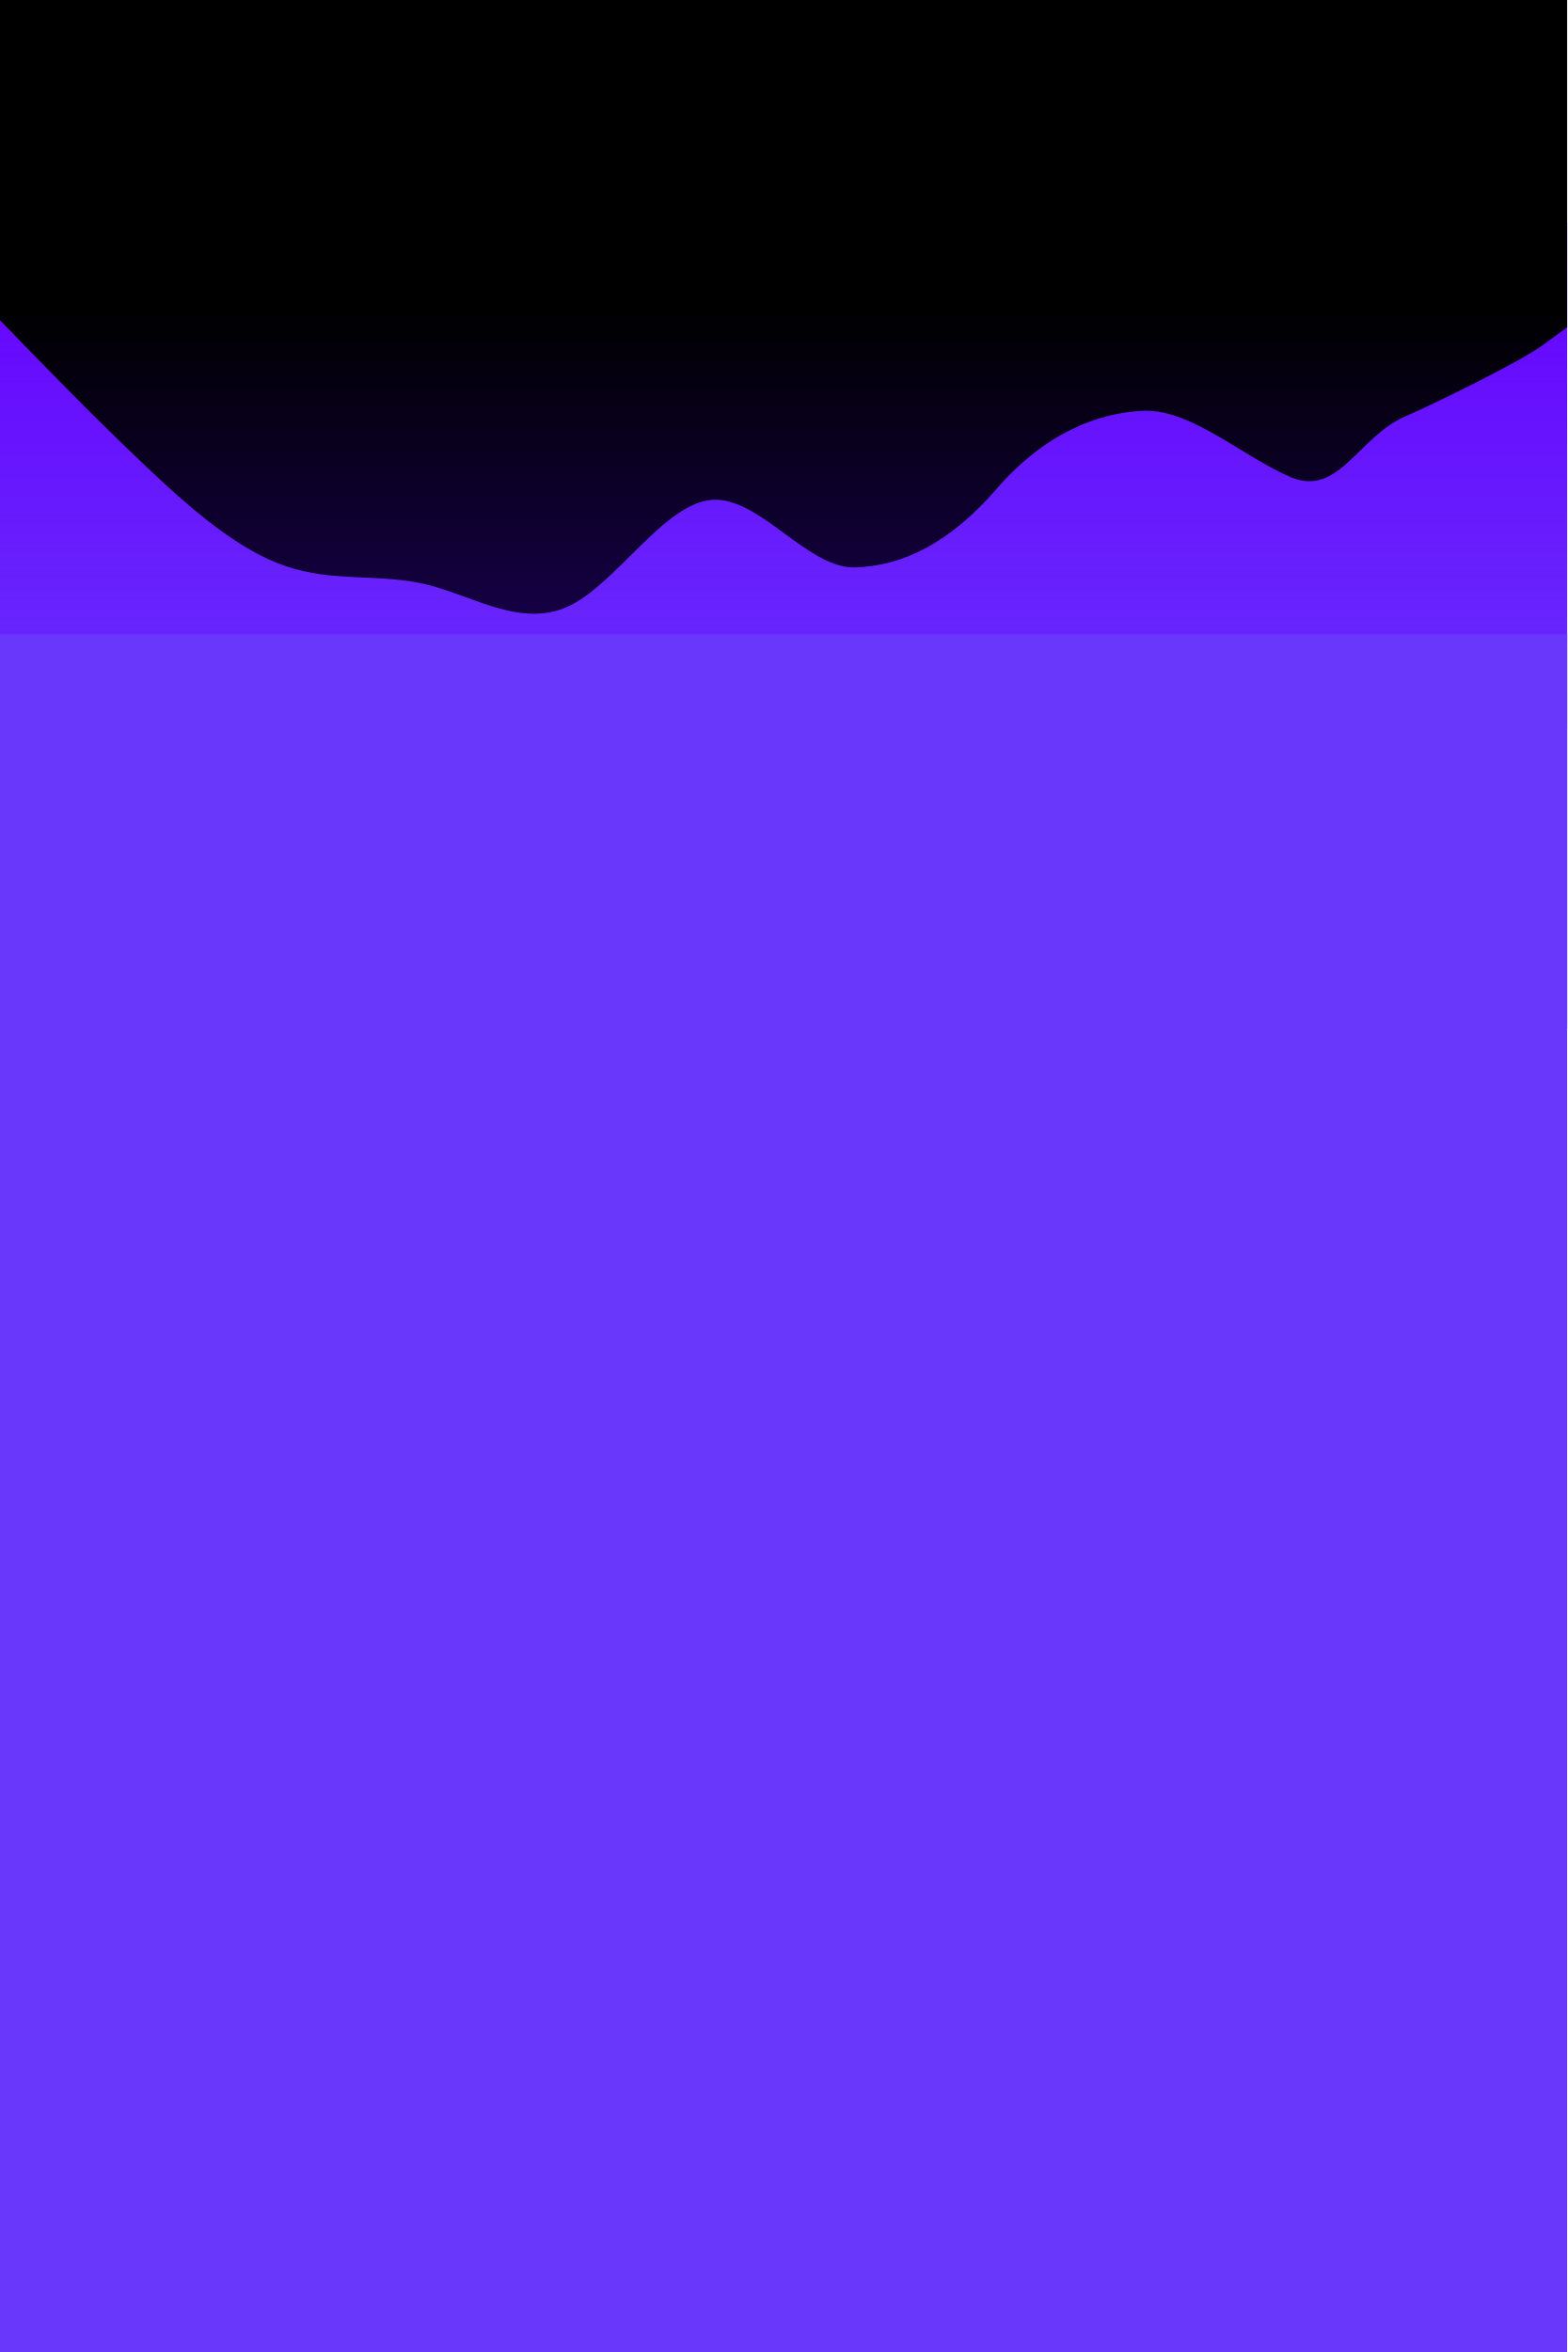
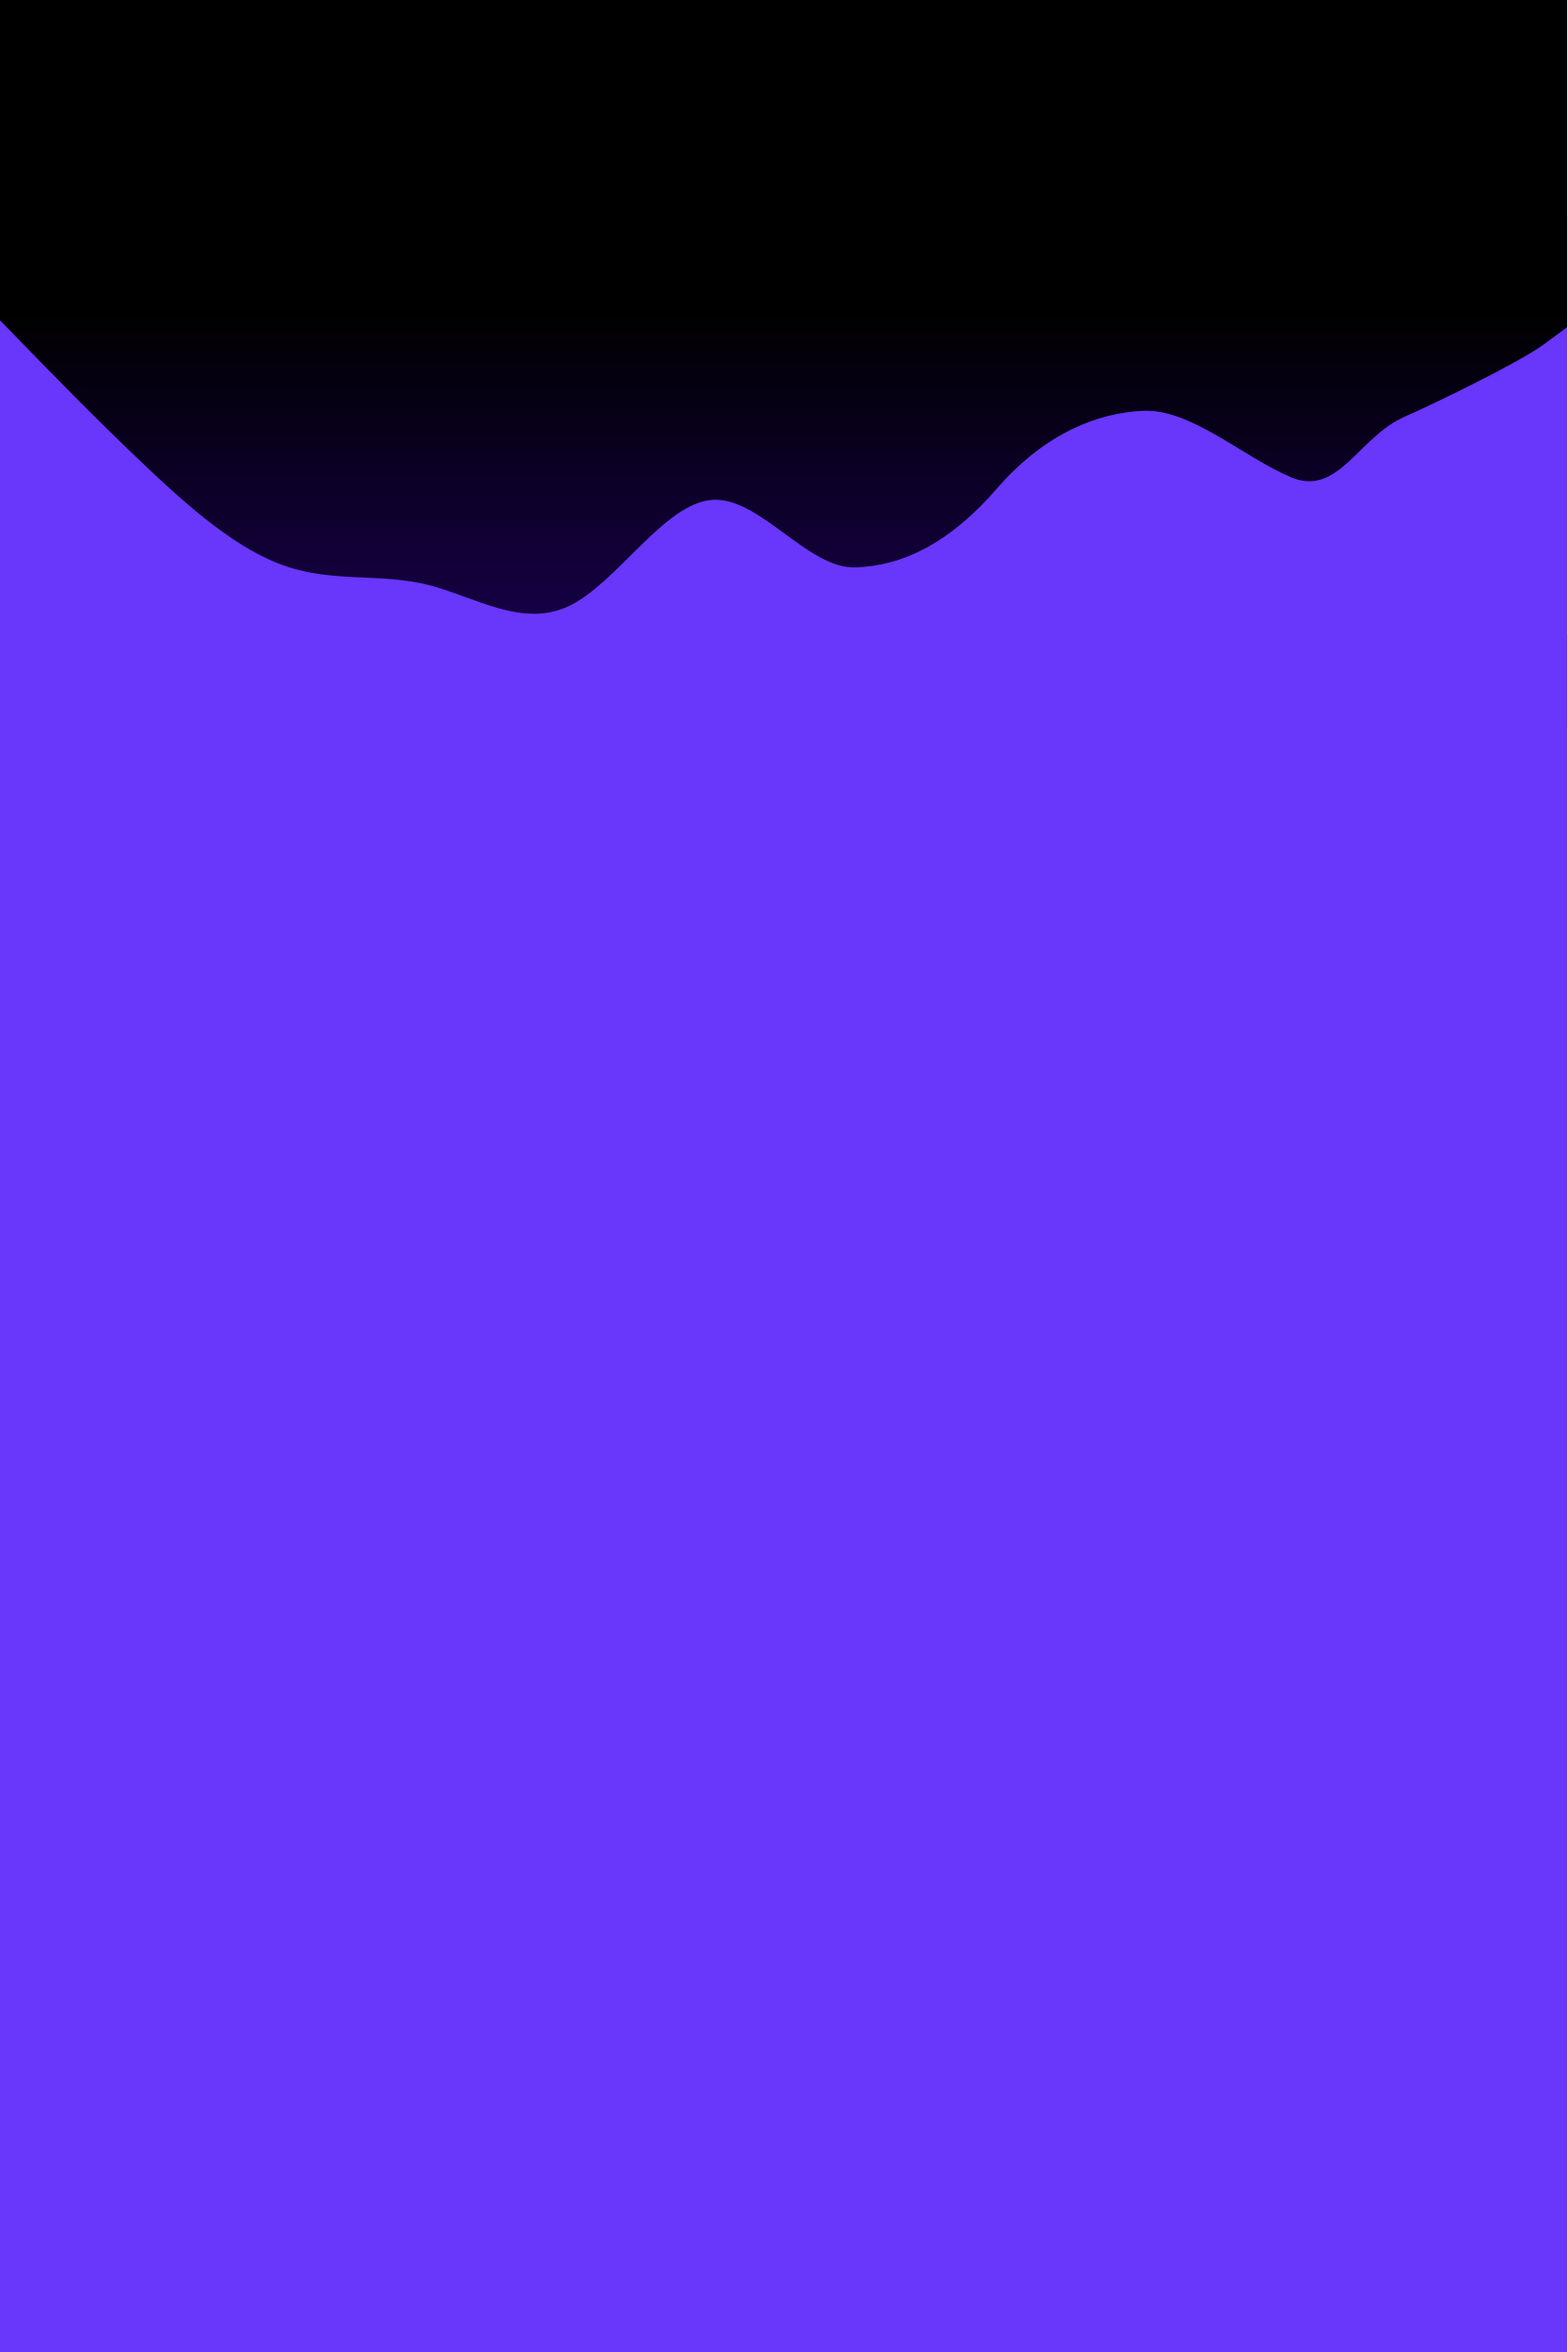
<svg xmlns="http://www.w3.org/2000/svg" width="1920" height="2881" viewBox="0 0 1920 2881" fill="none">
-   <path d="M1920 1260.13L1891 1268.06C1862 1276.43 1804 1292.3 1745.6 1259.24C1687.4 1226.19 1628.6 1144.22 1570.4 1133.2C1512 1122.18 1454 1182.12 1396 1203.71C1338 1224.87 1280 1207.24 1222 1215.17C1164 1223.55 1106 1257.04 1047.6 1266.74C989.4 1276.43 930.6 1261.45 872.4 1225.75C814 1189.61 756 1132.32 698 1116.89C640 1101.47 582 1127.91 524 1157.88C466 1188.29 408 1221.78 349.6 1221.34C291.4 1220.46 232.6 1185.2 174.4 1185.2C116 1185.2 58 1220.46 29 1238.09L0 1255.72L0 272.916H29C58 272.916 116 272.916 174.4 272.916C232.6 272.916 291.4 272.916 349.6 272.916C408 272.916 466 272.916 524 272.916C582 272.916 640 272.916 698 272.916C756 272.916 814 272.916 872.4 272.916C930.6 272.916 989.4 272.916 1047.6 272.916C1106 272.916 1164 272.916 1222 272.916C1280 272.916 1338 272.916 1396 272.916C1454 272.916 1512 272.916 1570.4 272.916C1628.6 272.916 1687.4 272.916 1745.6 272.916C1804 272.916 1862 272.916 1891 272.916H1920L1920 1260.13Z" fill="#6600FF" />
-   <path d="M1920 892.109L1891 904.318C1862 915.971 1804 940.388 1745.6 963.14C1687.4 986.446 1628.6 1008.64 1570.4 988.111C1512 968.134 1454 904.873 1396 912.642C1338 919.856 1280 997.545 1222 1054.7C1164 1112.41 1106 1149.04 1047.6 1114.08C989.4 1079.12 930.6 971.464 872.4 940.943C814 910.422 756 957.035 698 999.21C640 1041.94 582 1080.78 524 1058.59C466 1036.39 408 953.151 349.6 922.63C291.4 892.109 232.6 914.306 174.4 958.7C116 1003.09 58 1069.69 29 1102.98L6.07967e-05 1136.28L6.07967e-05 265.044H29C58 265.044 116 265.044 174.4 265.044C232.6 265.044 291.4 265.044 349.6 265.044C408 265.044 466 265.044 524 265.044C582 265.044 640 265.044 698 265.044C756 265.044 814 265.044 872.4 265.044C930.6 265.044 989.4 265.044 1047.6 265.044C1106 265.044 1164 265.044 1222 265.044C1280 265.044 1338 265.044 1396 265.044C1454 265.044 1512 265.044 1570.4 265.044C1628.6 265.044 1687.4 265.044 1745.6 265.044C1804 265.044 1862 265.044 1891 265.044H1920L1920 892.109Z" fill="url(#paint0_linear_388_20)" />
-   <path d="M1920 400.805L1891 422.125C1862 443.444 1758.5 494.004 1721 510.405C1664 535.335 1640.16 608.635 1581.96 584.757C1523.56 560.027 1461.05 502.286 1403.05 503.139C1345.05 504.844 1280 531.183 1222 597.7C1164 665.069 1106 693.308 1047.6 695.014C989.4 696.719 930.6 608.03 872.4 612.294C814 616.558 756 713.775 698 741.917C640 770.058 582 730.831 524 716.333C466 701.836 408 713.775 349.6 693.308C291.4 673.694 232.6 622.528 174.4 567.097C116 511.667 58 451.972 29 422.125L0 392.278V-0.001H29C58 -0.001 116 -0.001 174.4 -0.001C232.6 -0.001 291.4 -0.001 349.6 -0.001C408 -0.001 466 -0.001 524 -0.001C582 -0.001 640 -0.001 698 -0.001C756 -0.001 814 -0.001 872.4 -0.001C930.6 -0.001 989.4 -0.001 1047.6 -0.001C1106 -0.001 1164 -0.001 1222 -0.001C1280 -0.001 1338 -0.001 1396 -0.001C1454 -0.001 1512 -0.001 1570.4 -0.001C1628.6 -0.001 1687.4 -0.001 1745.6 -0.001C1804 -0.001 1862 -0.001 1891 -0.001H1920V400.805Z" fill="url(#paint1_linear_388_20)" />
+   <path d="M1920 892.11L1891 904.319C1862 915.972 1804 940.389 1745.6 963.141C1687.4 986.447 1628.6 1008.64 1570.4 988.112C1512 968.135 1454 904.874 1396 912.643C1338 919.857 1280 997.546 1222 1054.7C1164 1112.42 1106 1149.04 1047.6 1114.08C989.4 1079.12 930.6 971.464 872.4 940.944C814 910.423 756 957.036 698 999.211C640 1041.94 582 1080.78 524 1058.59C466 1036.39 408 953.152 349.6 922.631C291.4 892.11 232.6 914.307 174.4 958.701C116 1003.1 58 1069.69 29 1102.98L6.07967e-05 1136.28L6.07967e-05 265.045H29C58 265.045 116 265.045 174.4 265.045C232.6 265.045 291.4 265.045 349.6 265.045C408 265.045 466 265.045 524 265.045C582 265.045 640 265.045 698 265.045C756 265.045 814 265.045 872.4 265.045C930.6 265.045 989.4 265.045 1047.6 265.045C1106 265.045 1164 265.045 1222 265.045C1280 265.045 1338 265.045 1396 265.045C1454 265.045 1512 265.045 1570.4 265.045C1628.6 265.045 1687.4 265.045 1745.6 265.045C1804 265.045 1862 265.045 1891 265.045H1920L1920 892.11Z" fill="#6936FB" />
+   <path d="M1920 400.806L1891 422.126C1862 443.445 1758.5 494.005 1721 510.406C1664 535.336 1640.16 608.636 1581.96 584.758C1523.56 560.028 1461.05 502.287 1403.05 503.14C1345.05 504.845 1280 531.184 1222 597.701C1164 665.07 1106 693.309 1047.6 695.015C989.4 696.72 930.6 608.031 872.4 612.295C814 616.559 756 713.776 698 741.918C640 770.059 582 730.832 524 716.334C466 701.837 408 713.776 349.6 693.309C291.4 673.695 232.6 622.529 174.4 567.098C116 511.667 58 451.973 29 422.126L0 392.278V0H29C58 0 116 0 174.4 0C232.6 0 291.4 0 349.6 0C408 0 466 0 524 0C582 0 640 0 698 0C756 0 814 0 872.4 0C930.6 0 989.4 0 1047.6 0C1106 0 1164 0 1222 0C1280 0 1338 0 1396 0C1454 0 1512 0 1570.4 0C1628.6 0 1687.4 0 1745.6 0C1804 0 1862 0 1891 0H1920V400.806Z" fill="url(#paint0_linear_388_20)" />
  <rect y="777" width="1920" height="2104" fill="#6936FB" />
  <defs>
-     <linearGradient id="paint0_linear_388_20" x1="960" y1="1136.28" x2="960" y2="265.044" gradientUnits="userSpaceOnUse">
-       <stop stop-color="#6940FA" />
-       <stop offset="1" stop-color="#6940FA" stop-opacity="0" />
-     </linearGradient>
-     <linearGradient id="paint1_linear_388_20" x1="960" y1="751.831" x2="960" y2="-0.001" gradientUnits="userSpaceOnUse">
+     <linearGradient id="paint0_linear_388_20" x1="960" y1="751.832" x2="960" y2="0" gradientUnits="userSpaceOnUse">
      <stop offset="0.01" stop-color="#140042" />
      <stop offset="0.495" />
    </linearGradient>
  </defs>
</svg>
